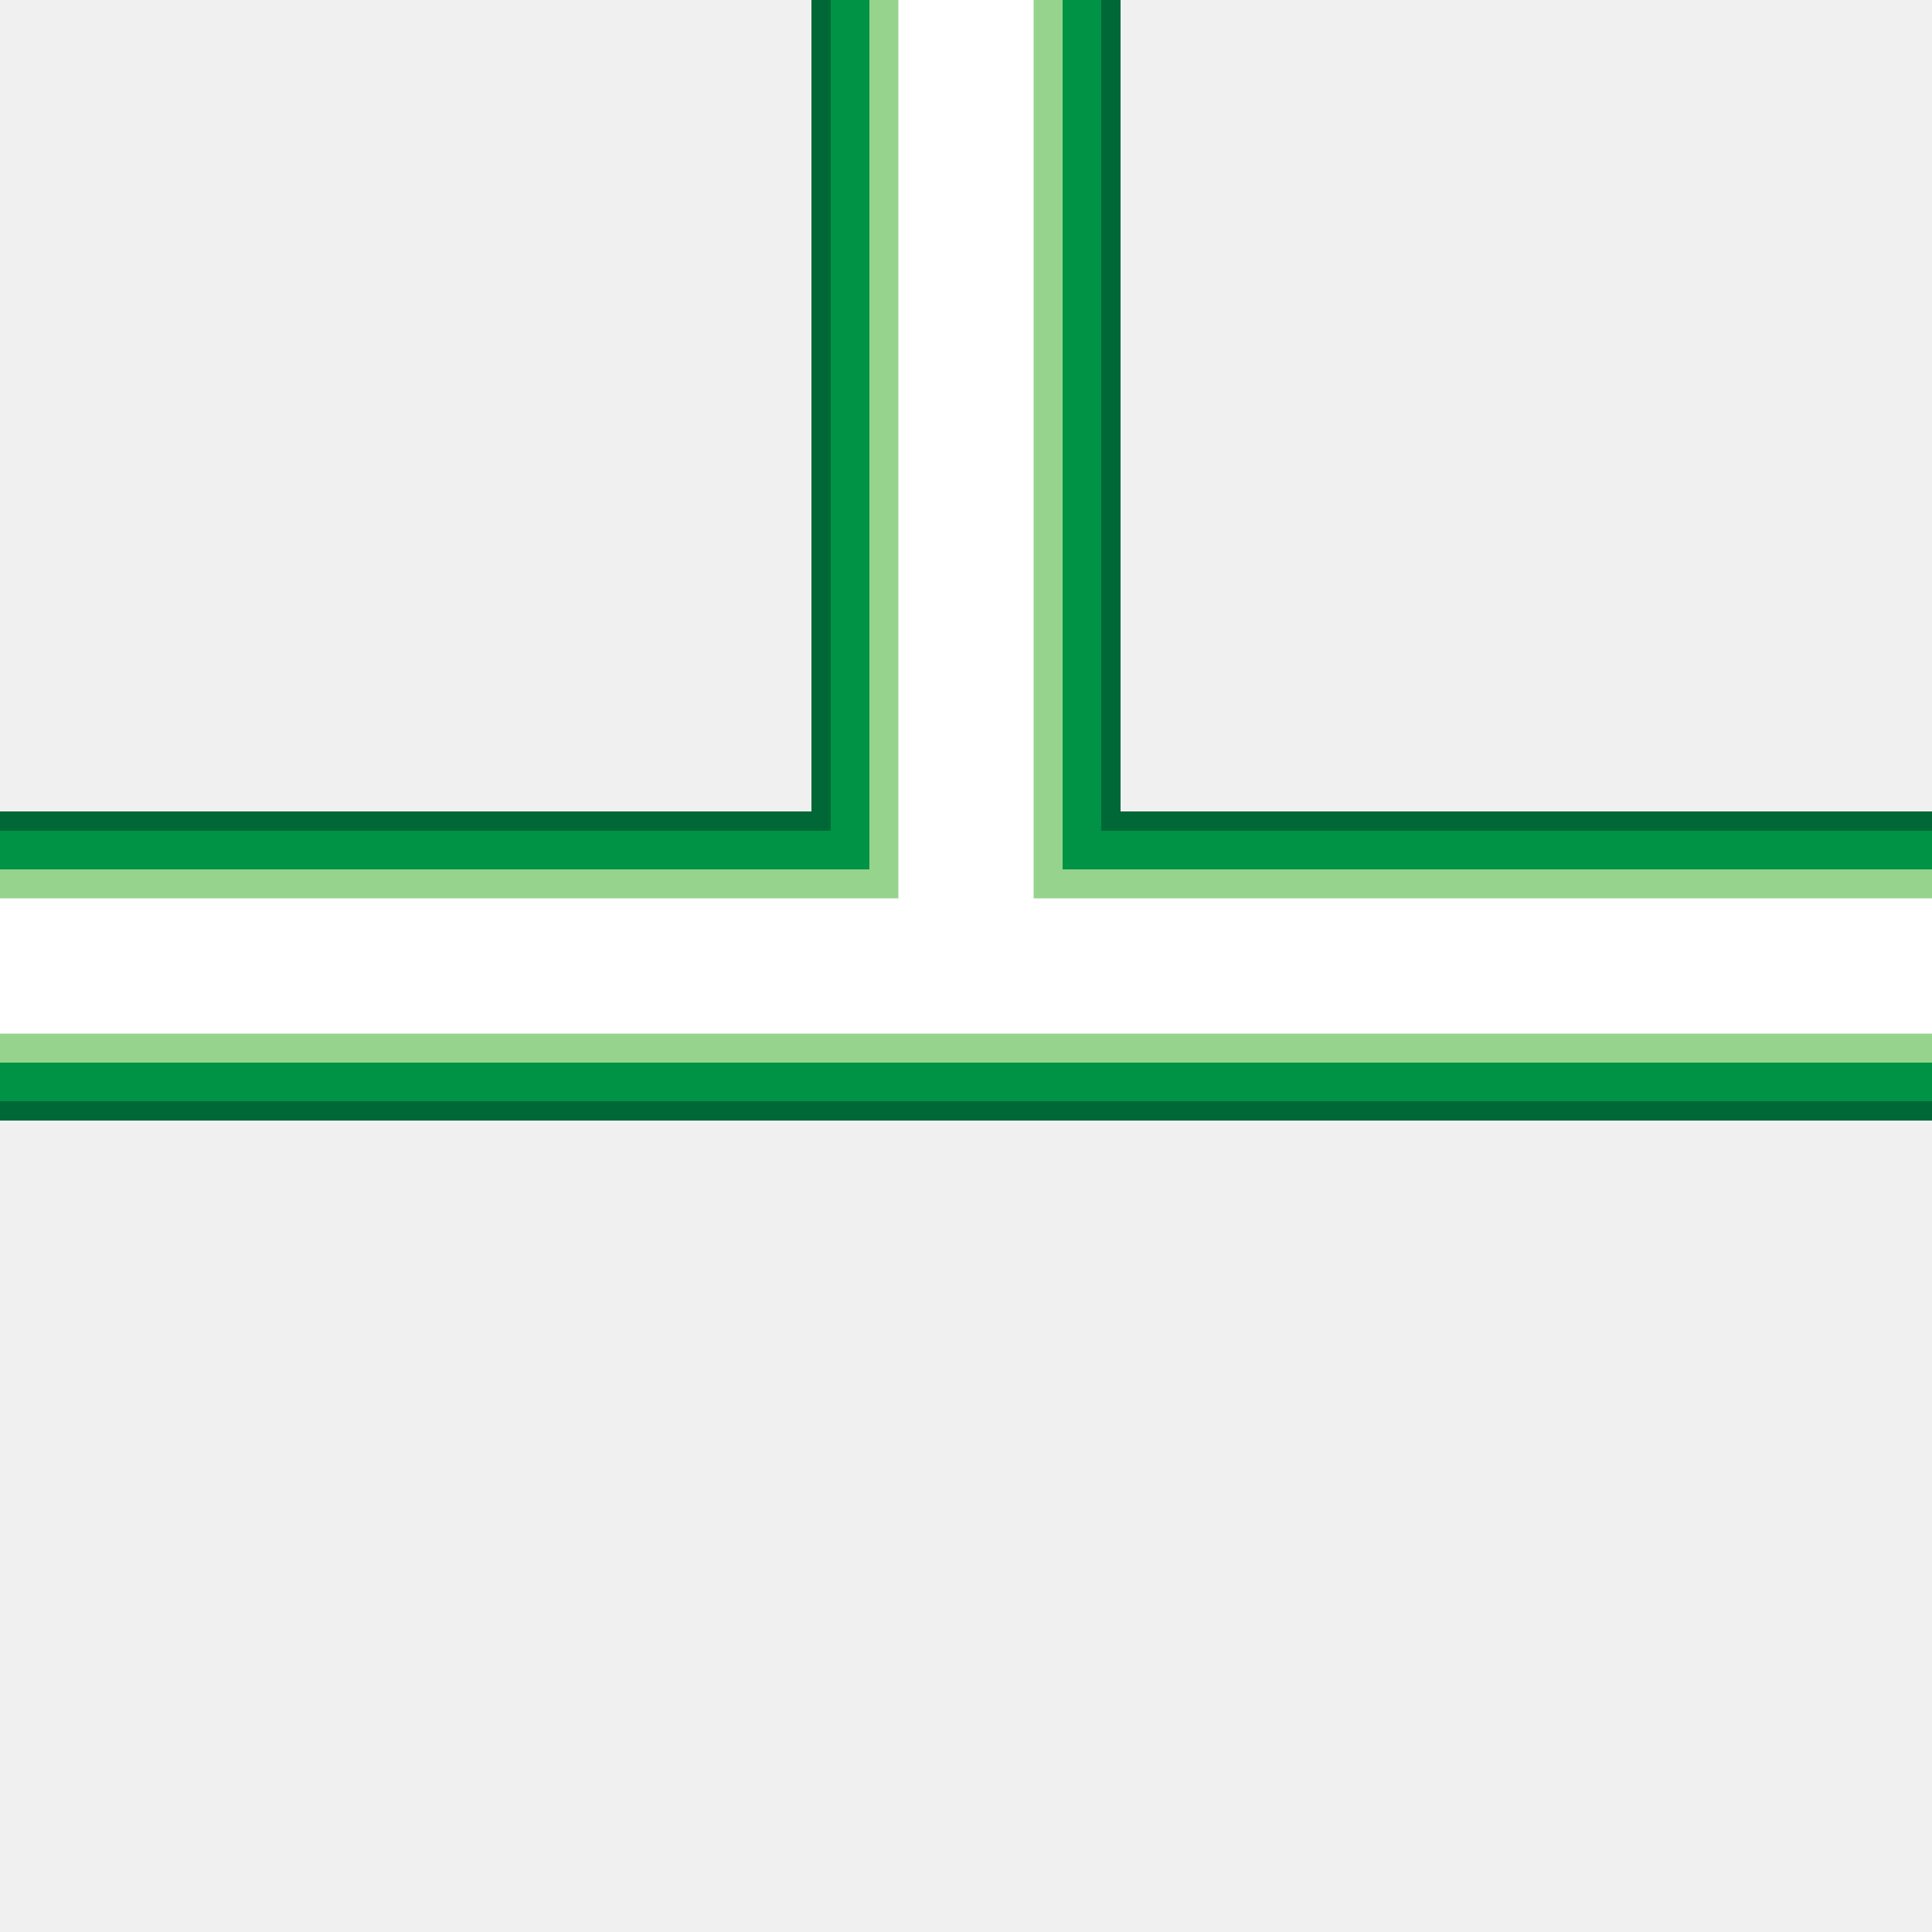
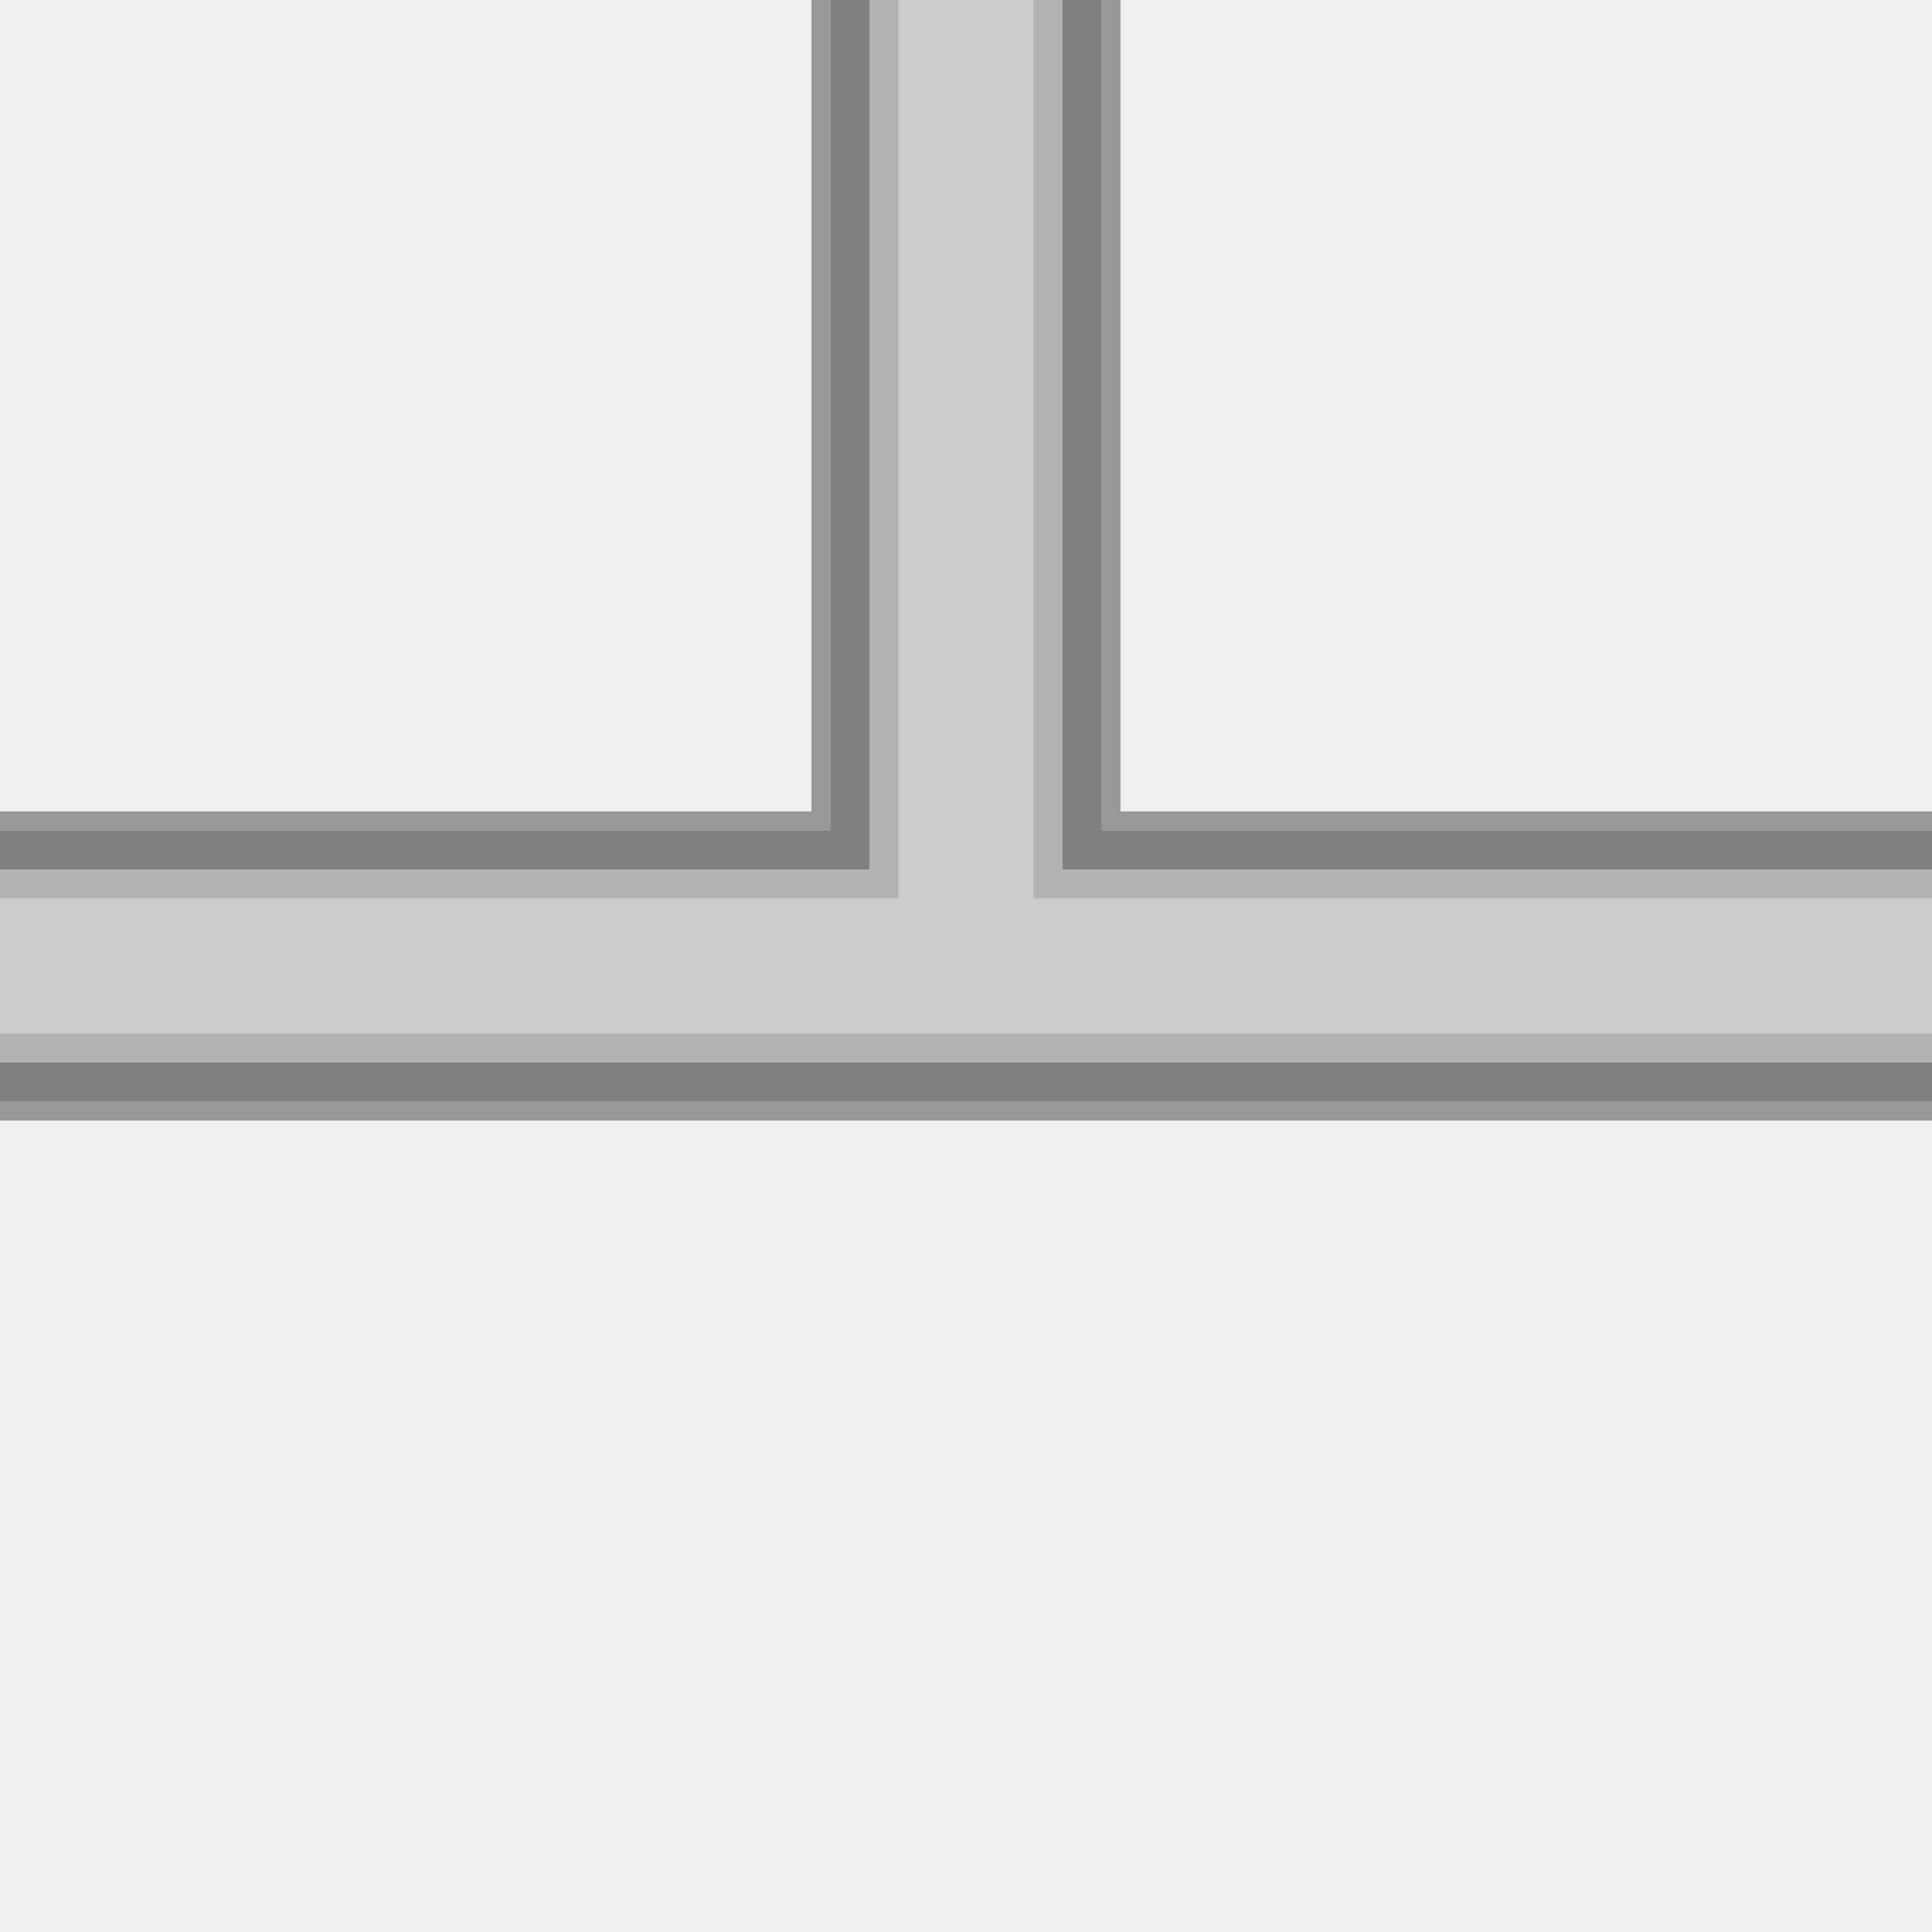
- <svg xmlns="http://www.w3.org/2000/svg" version="1.1" id="Layer_1" x="0px" y="0px" width="100px" height="100px" viewBox="0 0 100 100" enable-background="0 0 100 100" xml:space="preserve">
-   <defs />
+ <svg xmlns="http://www.w3.org/2000/svg" version="1.1" id="Layer_1" x="0px" y="0px" viewBox="0 0 100 100" xml:space="preserve">
  <g>
    <g id="frame">
      <rect fill="none" width="100" height="100" />
    </g>
    <g id="shape">
-       <polygon fill="#006837" points="58,42 58,0 42,0 42,42 0,42 0,58 100,58 100,42  " />
+       <polygon fill="#999" points="58,42 58,0 42,0 42,42 0,42 0,58 100,58 100,42  " />
    </g>
    <g id="dark">
-       <polygon fill="#009245" points="57,43 57,0 43,0 43,43 0,43 0,57 100,57 100,43  " />
+       <polygon fill="#808080" points="57,43 57,0 43,0 43,43 0,43 0,57 100,57 100,43  " />
    </g>
    <g id="light">
-       <polygon fill="#96D48D" points="55,45 55,0 45,0 45,45 0,45 0,55 100,55 100,45  " />
+       <polygon fill="#b2b2b2" points="55,45 55,0 45,0 45,45 0,45 0,55 100,55 100,45  " />
    </g>
    <g id="hlight">
-       <polygon fill="#FFFFFF" points="53.5,46.5 53.5,0 46.5,0 46.5,46.5 0,46.5 0,53.5 100,53.5 100,46.5  " />
+       <polygon fill="#ccc" points="53.5,46.5 53.5,0 46.5,0 46.5,46.5 0,46.5 0,53.5 100,53.5 100,46.5  " />
    </g>
  </g>
</svg>
